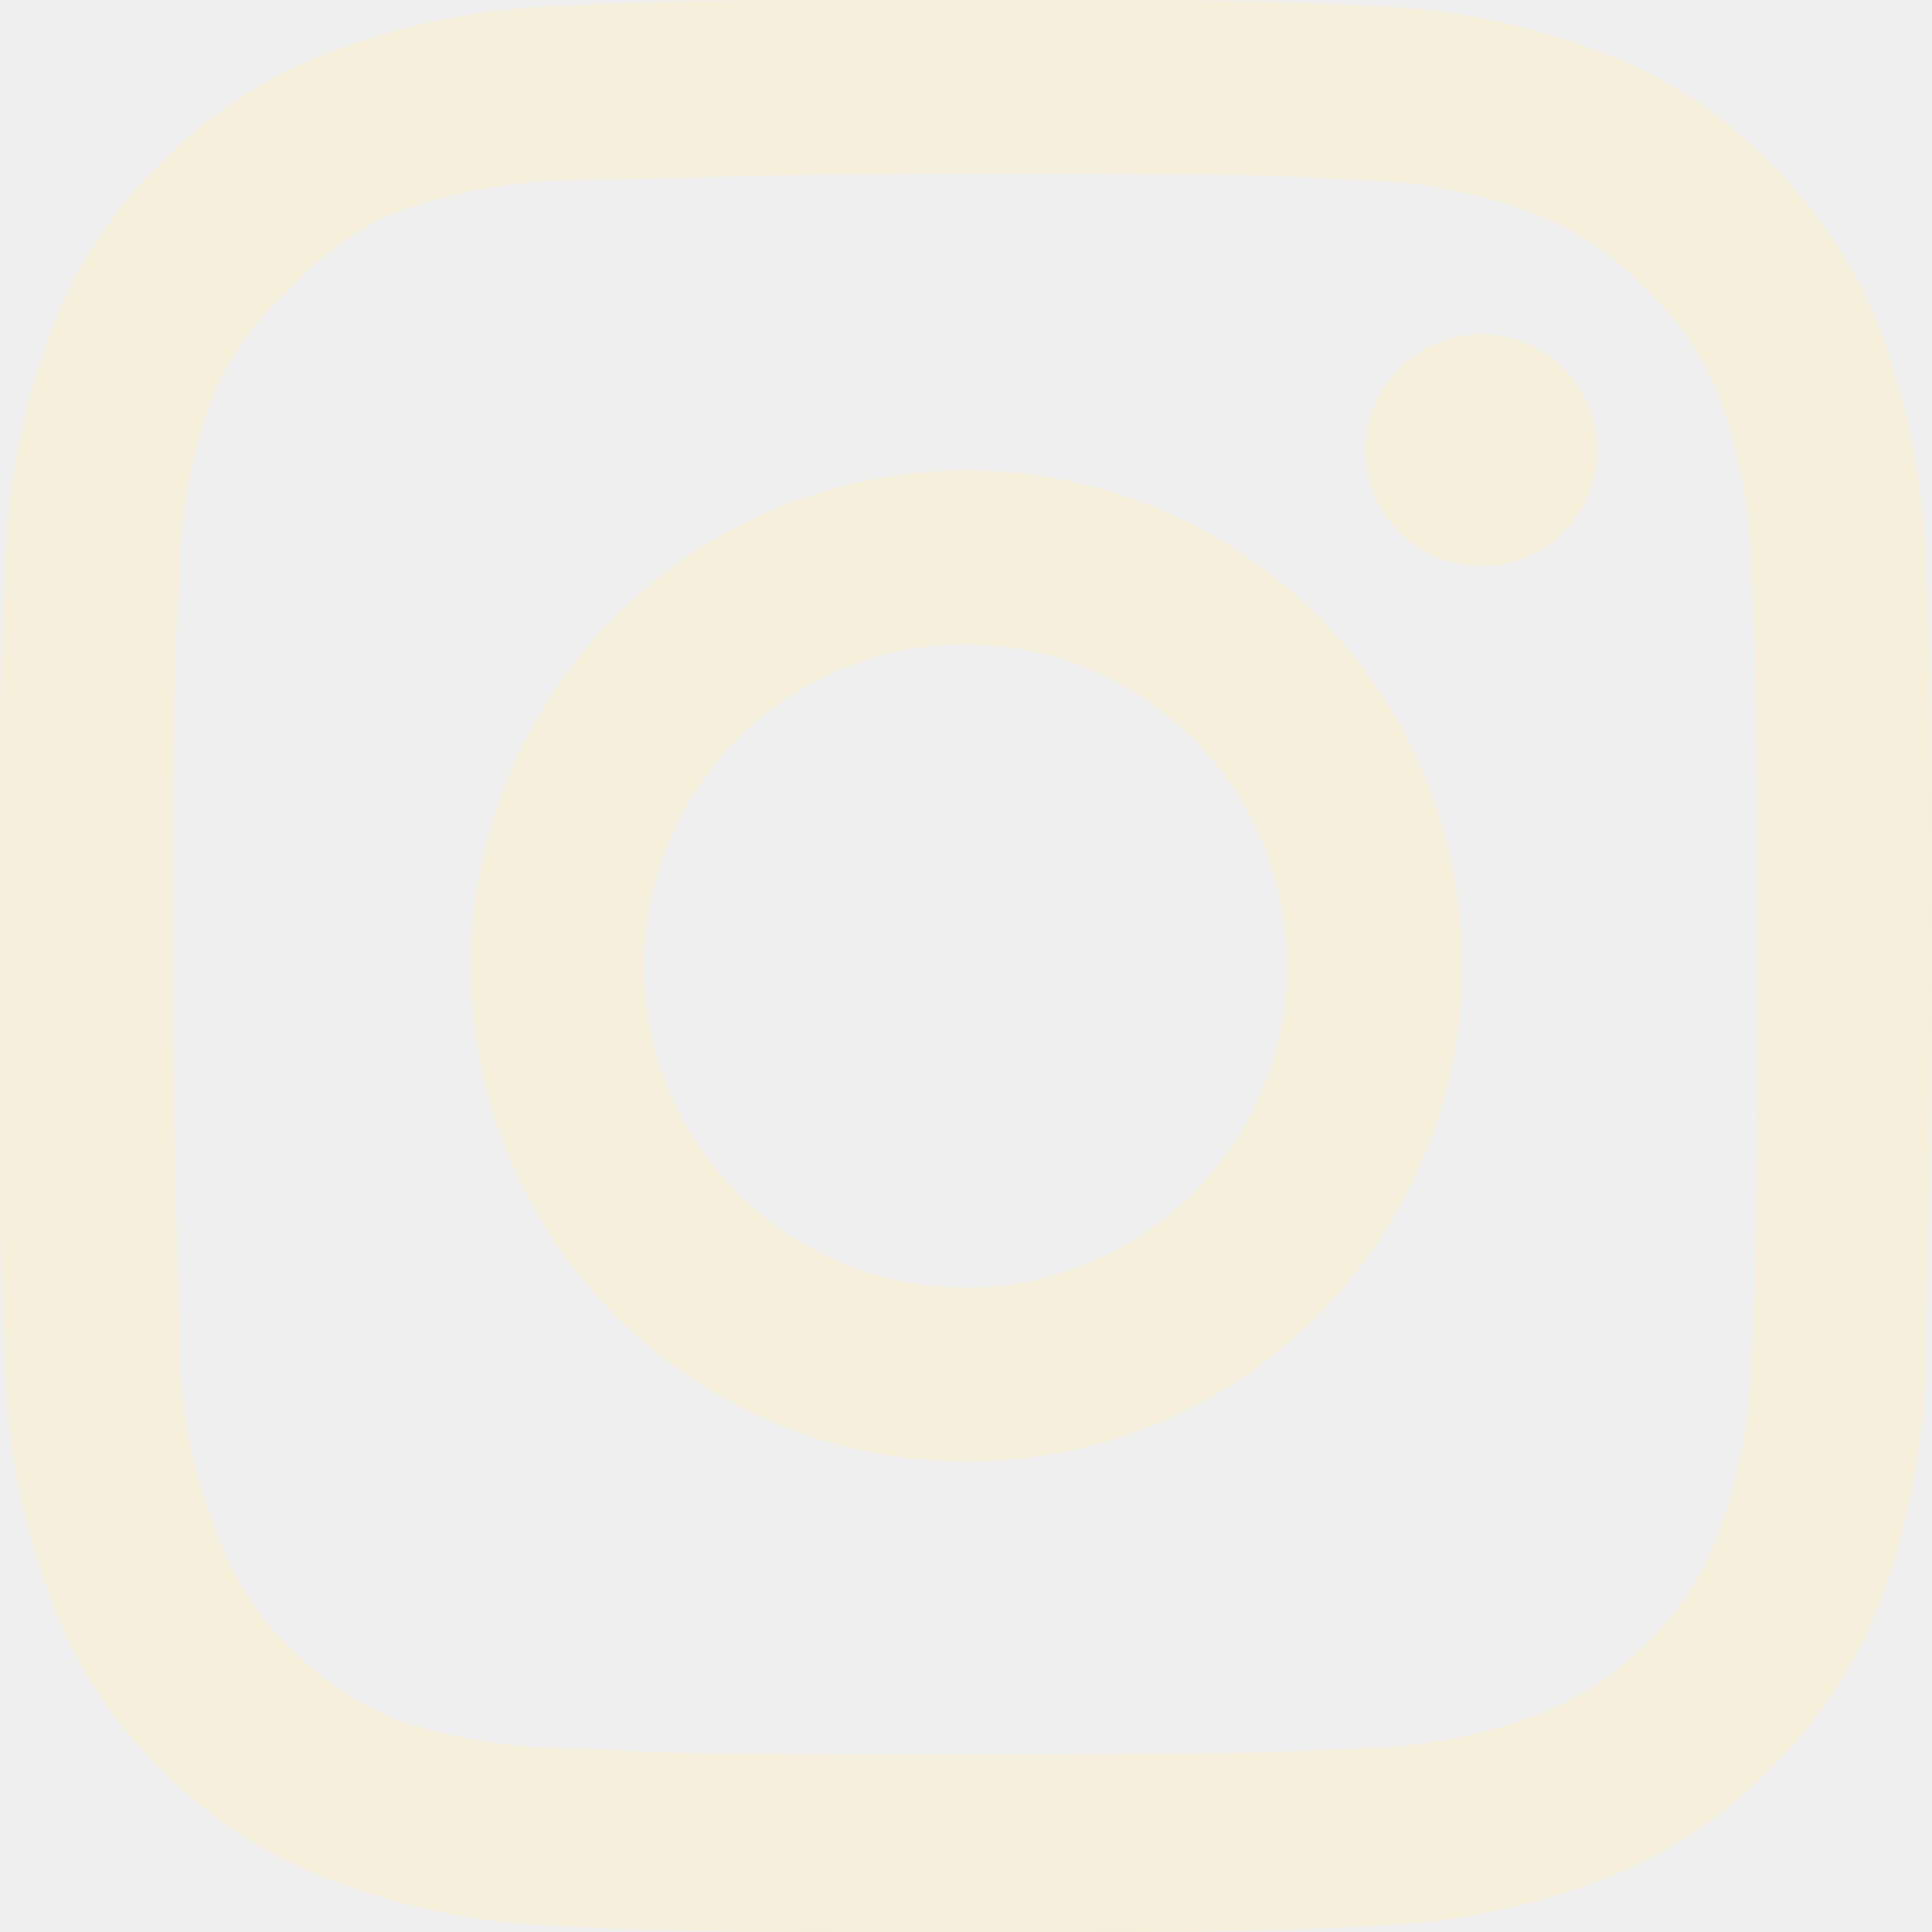
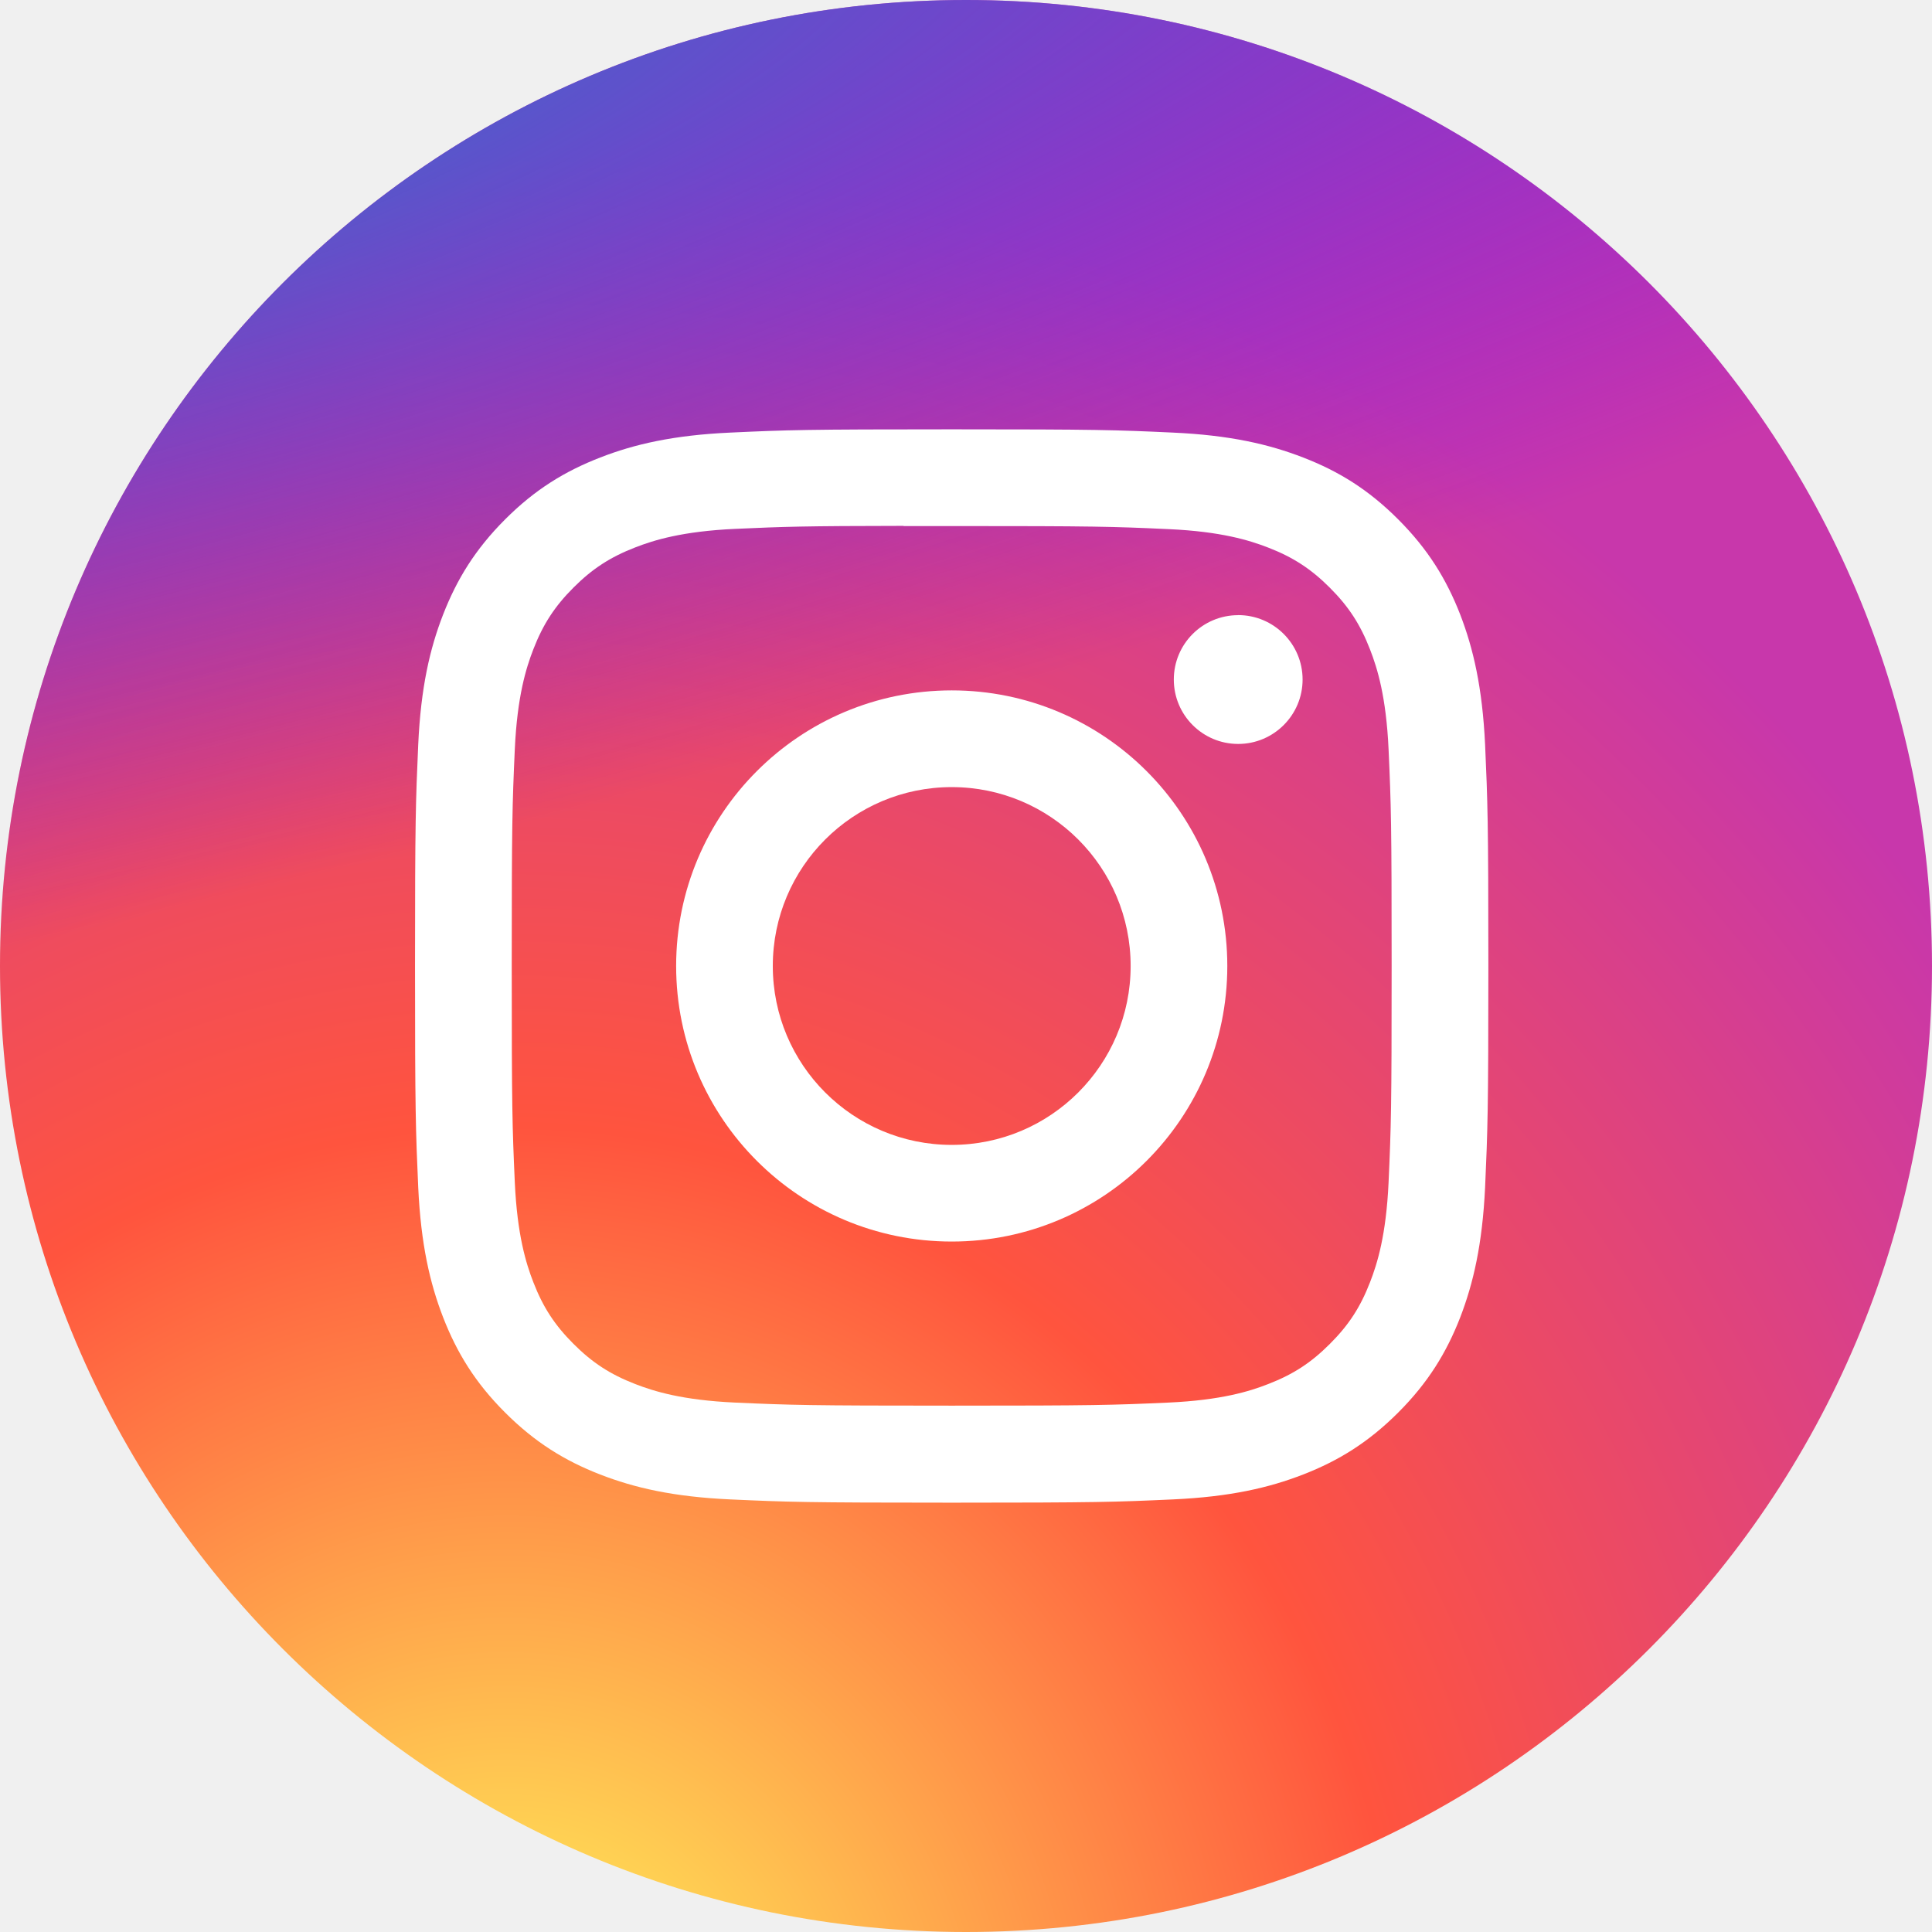
- <svg xmlns="http://www.w3.org/2000/svg" width="20" height="20" viewBox="0 0 20 20" fill="none">
-   <path d="M15.34 3.46C15.103 3.46 14.871 3.53 14.673 3.662C14.476 3.794 14.322 3.982 14.231 4.201C14.14 4.42 14.117 4.661 14.163 4.894C14.209 5.127 14.324 5.341 14.492 5.509C14.659 5.676 14.873 5.791 15.106 5.837C15.339 5.883 15.58 5.859 15.799 5.769C16.018 5.678 16.206 5.524 16.338 5.327C16.47 5.129 16.54 4.897 16.54 4.66C16.54 4.342 16.414 4.037 16.189 3.811C15.963 3.586 15.658 3.46 15.34 3.46ZM19.94 5.88C19.921 5.05 19.765 4.229 19.48 3.45C19.226 2.783 18.83 2.179 18.32 1.68C17.825 1.167 17.22 0.774 16.55 0.53C15.773 0.236 14.951 0.077 14.12 0.06C13.06 -5.58794e-08 12.72 0 10 0C7.28 0 6.94 -5.58794e-08 5.88 0.06C5.049 0.077 4.227 0.236 3.45 0.53C2.782 0.777 2.177 1.17 1.68 1.68C1.167 2.175 0.774 2.78 0.53 3.45C0.236 4.227 0.077 5.049 0.06 5.88C-5.58794e-08 6.94 0 7.28 0 10C0 12.72 -5.58794e-08 13.06 0.06 14.12C0.077 14.951 0.236 15.773 0.53 16.55C0.774 17.22 1.167 17.825 1.68 18.32C2.177 18.83 2.782 19.223 3.45 19.47C4.227 19.764 5.049 19.923 5.88 19.94C6.94 20 7.28 20 10 20C12.72 20 13.06 20 14.12 19.94C14.951 19.923 15.773 19.764 16.55 19.47C17.22 19.226 17.825 18.833 18.32 18.32C18.832 17.823 19.228 17.218 19.48 16.55C19.765 15.771 19.921 14.95 19.94 14.12C19.94 13.06 20 12.72 20 10C20 7.28 20 6.94 19.94 5.88ZM18.14 14C18.133 14.635 18.018 15.264 17.8 15.86C17.64 16.295 17.384 16.688 17.05 17.01C16.726 17.34 16.333 17.596 15.9 17.76C15.304 17.978 14.675 18.093 14.04 18.1C13.04 18.15 12.67 18.16 10.04 18.16C7.41 18.16 7.04 18.16 6.04 18.1C5.381 18.112 4.725 18.011 4.1 17.8C3.686 17.628 3.311 17.373 3 17.05C2.668 16.729 2.415 16.335 2.26 15.9C2.016 15.295 1.88 14.652 1.86 14C1.86 13 1.8 12.63 1.8 10C1.8 7.37 1.8 7 1.86 6C1.864 5.351 1.983 4.708 2.21 4.1C2.386 3.678 2.656 3.302 3 3C3.304 2.656 3.679 2.383 4.1 2.2C4.71 1.98 5.352 1.865 6 1.86C7 1.86 7.37 1.8 10 1.8C12.63 1.8 13 1.8 14 1.86C14.635 1.867 15.264 1.982 15.86 2.2C16.314 2.369 16.722 2.643 17.05 3C17.378 3.307 17.634 3.683 17.8 4.1C18.022 4.709 18.137 5.352 18.14 6C18.19 7 18.2 7.37 18.2 10C18.2 12.63 18.19 13 18.14 14ZM10 4.87C8.986 4.872 7.995 5.175 7.153 5.739C6.31 6.304 5.654 7.106 5.268 8.044C4.881 8.981 4.781 10.012 4.98 11.007C5.179 12.001 5.668 12.915 6.386 13.631C7.104 14.347 8.018 14.835 9.013 15.032C10.008 15.229 11.039 15.127 11.976 14.739C12.912 14.35 13.713 13.692 14.276 12.849C14.839 12.006 15.14 11.014 15.14 10C15.141 9.325 15.009 8.657 14.751 8.033C14.493 7.409 14.115 6.843 13.637 6.366C13.159 5.889 12.592 5.512 11.968 5.255C11.344 4.998 10.675 4.867 10 4.87ZM10 13.33C9.341 13.33 8.698 13.135 8.15 12.769C7.602 12.403 7.176 11.883 6.923 11.274C6.671 10.666 6.606 9.996 6.734 9.35C6.862 8.704 7.18 8.111 7.645 7.645C8.111 7.18 8.704 6.862 9.35 6.734C9.996 6.606 10.666 6.671 11.274 6.923C11.883 7.176 12.403 7.602 12.769 8.15C13.135 8.698 13.33 9.341 13.33 10C13.33 10.437 13.244 10.87 13.076 11.274C12.909 11.678 12.664 12.045 12.355 12.355C12.045 12.664 11.678 12.909 11.274 13.076C10.87 13.244 10.437 13.33 10 13.33Z" fill="#F5EFDB" />
+ <svg xmlns="http://www.w3.org/2000/svg" width="32" height="32" viewBox="0 0 32 32" fill="none">
+   <g clip-path="url(#clip0_62_2599)">
+     <rect width="32" height="32" rx="16" fill="url(#paint0_radial_62_2599)" />
+     <g clip-path="url(#clip1_62_2599)">
+       <path d="M15.768 0C9.088 0 7.135 0.007 6.755 0.038C5.384 0.152 4.531 0.368 3.602 0.831C2.886 1.187 2.321 1.599 1.763 2.177C0.748 3.231 0.133 4.528 -0.09 6.07C-0.198 6.818 -0.23 6.971 -0.236 10.793C-0.238 12.068 -0.236 13.744 -0.236 15.994C-0.236 22.67 -0.229 24.622 -0.197 25.001C-0.086 26.335 0.123 27.175 0.566 28.093C1.413 29.851 3.03 31.17 4.935 31.663C5.594 31.833 6.323 31.926 7.258 31.971C7.654 31.988 11.693 32 15.734 32C19.775 32 23.816 31.995 24.203 31.975C25.285 31.924 25.914 31.84 26.609 31.66C28.527 31.166 30.114 29.866 30.978 28.083C31.412 27.187 31.633 26.316 31.732 25.051C31.754 24.776 31.763 20.38 31.763 15.989C31.763 11.599 31.753 7.211 31.731 6.935C31.631 5.65 31.41 4.786 30.962 3.873C30.594 3.125 30.185 2.567 29.592 1.996C28.534 0.985 27.239 0.369 25.697 0.147C24.949 0.039 24.8 0.007 20.976 0H15.768Z" fill="url(#paint1_radial_62_2599)" />
+       <path d="M15.764 7.111C13.349 7.111 13.046 7.121 12.098 7.165C11.152 7.208 10.506 7.358 9.941 7.578C9.356 7.805 8.86 8.108 8.366 8.603C7.872 9.097 7.568 9.593 7.34 10.177C7.12 10.742 6.97 11.388 6.927 12.334C6.885 13.283 6.874 13.586 6.874 16C6.874 18.414 6.885 18.716 6.927 19.664C6.971 20.61 7.121 21.256 7.34 21.821C7.568 22.406 7.871 22.902 8.366 23.396C8.86 23.89 9.355 24.195 9.94 24.422C10.505 24.642 11.151 24.792 12.098 24.835C13.046 24.878 13.348 24.889 15.762 24.889C18.177 24.889 18.479 24.878 19.427 24.835C20.373 24.792 21.02 24.642 21.585 24.422C22.17 24.195 22.665 23.89 23.159 23.396C23.653 22.902 23.957 22.406 24.185 21.822C24.403 21.256 24.553 20.61 24.598 19.664C24.64 18.716 24.652 18.414 24.652 16C24.652 13.586 24.64 13.283 24.598 12.335C24.553 11.388 24.403 10.742 24.185 10.177C23.957 9.593 23.653 9.097 23.159 8.603C22.665 8.108 22.17 7.804 21.585 7.578C21.018 7.358 20.372 7.208 19.426 7.165C18.477 7.121 18.176 7.111 15.761 7.111H15.764ZM14.966 8.713C15.203 8.712 15.467 8.713 15.764 8.713C18.137 8.713 18.418 8.721 19.355 8.764C20.222 8.803 20.692 8.948 21.006 9.07C21.421 9.231 21.716 9.424 22.027 9.735C22.338 10.046 22.531 10.342 22.692 10.757C22.814 11.07 22.959 11.54 22.999 12.407C23.041 13.344 23.05 13.626 23.05 15.998C23.05 18.37 23.041 18.651 22.999 19.588C22.959 20.455 22.814 20.925 22.692 21.238C22.531 21.653 22.338 21.949 22.027 22.259C21.716 22.571 21.421 22.763 21.006 22.924C20.693 23.047 20.222 23.191 19.355 23.231C18.418 23.273 18.137 23.282 15.764 23.282C13.39 23.282 13.109 23.273 12.172 23.231C11.305 23.191 10.835 23.046 10.521 22.924C10.106 22.763 9.81 22.57 9.499 22.259C9.188 21.948 8.995 21.653 8.834 21.238C8.712 20.925 8.567 20.454 8.527 19.588C8.485 18.651 8.476 18.369 8.476 15.995C8.476 13.622 8.485 13.342 8.527 12.405C8.567 11.538 8.712 11.068 8.834 10.754C8.995 10.339 9.188 10.043 9.499 9.732C9.81 9.421 10.106 9.228 10.521 9.067C10.834 8.945 11.305 8.8 12.172 8.76C12.992 8.723 13.309 8.712 14.966 8.71V8.713ZM20.508 10.189C19.919 10.189 19.442 10.666 19.442 11.255C19.442 11.844 19.919 12.322 20.508 12.322C21.097 12.322 21.575 11.844 21.575 11.255C21.575 10.666 21.097 10.188 20.508 10.188V10.189ZM15.764 11.435C13.242 11.435 11.199 13.479 11.199 16C11.199 18.521 13.242 20.564 15.764 20.564C18.285 20.564 20.328 18.521 20.328 16C20.328 13.479 18.285 11.435 15.764 11.435ZM15.764 13.037C17.4 13.037 18.727 14.363 18.727 16C18.727 17.636 17.4 18.963 15.764 18.963C14.127 18.963 12.8 17.636 12.8 16C12.8 14.363 14.127 13.037 15.764 13.037Z" fill="white" />
+     </g>
+   </g>
+   <defs>
+     <radialGradient id="paint0_radial_62_2599" cx="0" cy="0" r="1" gradientUnits="userSpaceOnUse" gradientTransform="translate(8.50004 34.4647) rotate(-90) scale(31.7144 29.4969)">
+       <stop stop-color="#FFDD55" />
+       <stop offset="0.1" stop-color="#FFDD55" />
+       <stop offset="0.5" stop-color="#FF543E" />
+       <stop offset="1" stop-color="#C837AB" />
+     </radialGradient>
+     <radialGradient id="paint1_radial_62_2599" cx="0" cy="0" r="1" gradientTransform="matrix(2.78252 13.9007 -57.298 11.4759 -5.59723 2.30523)" gradientUnits="userSpaceOnUse">
+       <stop stop-color="#3771C8" />
+       <stop offset="0.128" stop-color="#3771C8" />
+       <stop offset="1" stop-color="#6600FF" stop-opacity="0" />
+     </radialGradient>
+     <clipPath id="clip0_62_2599">
+       <rect width="32" height="32" rx="16" fill="white" />
+     </clipPath>
+     <clipPath id="clip1_62_2599">
+       <rect width="33.185" height="33.185" fill="white" transform="translate(-0.82959 -0.592773)" />
+     </clipPath>
+   </defs>
</svg>
